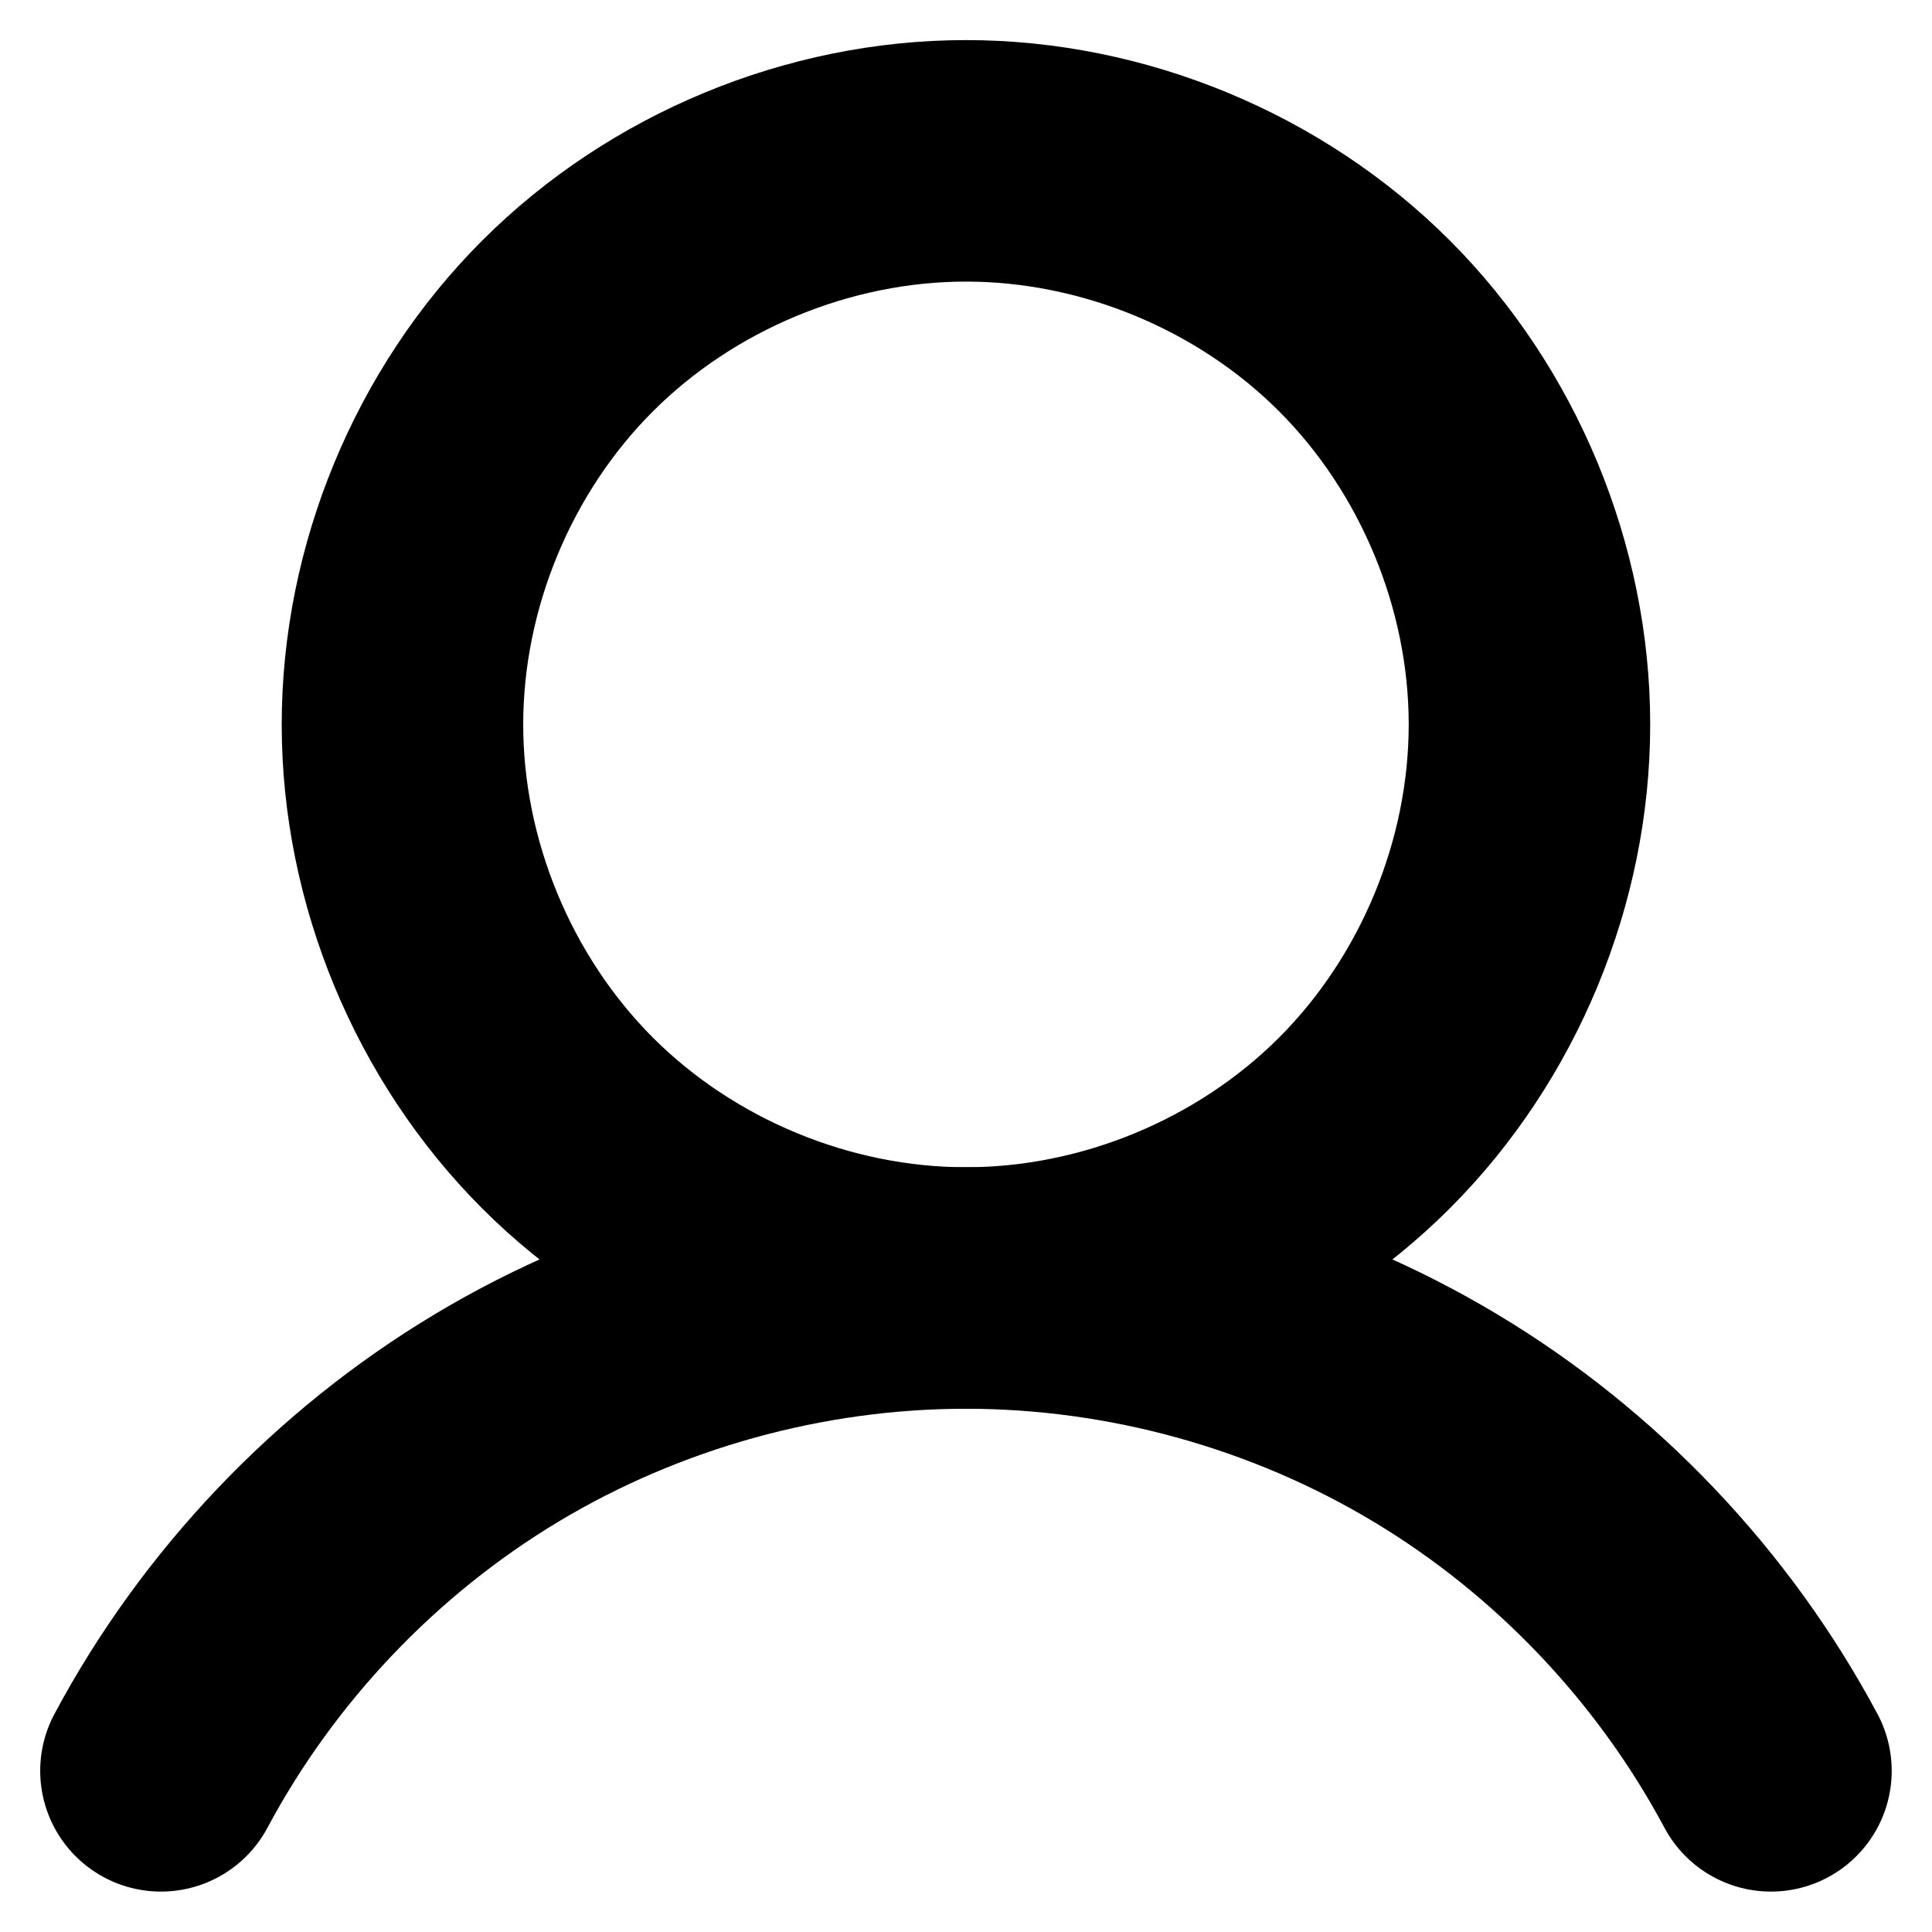
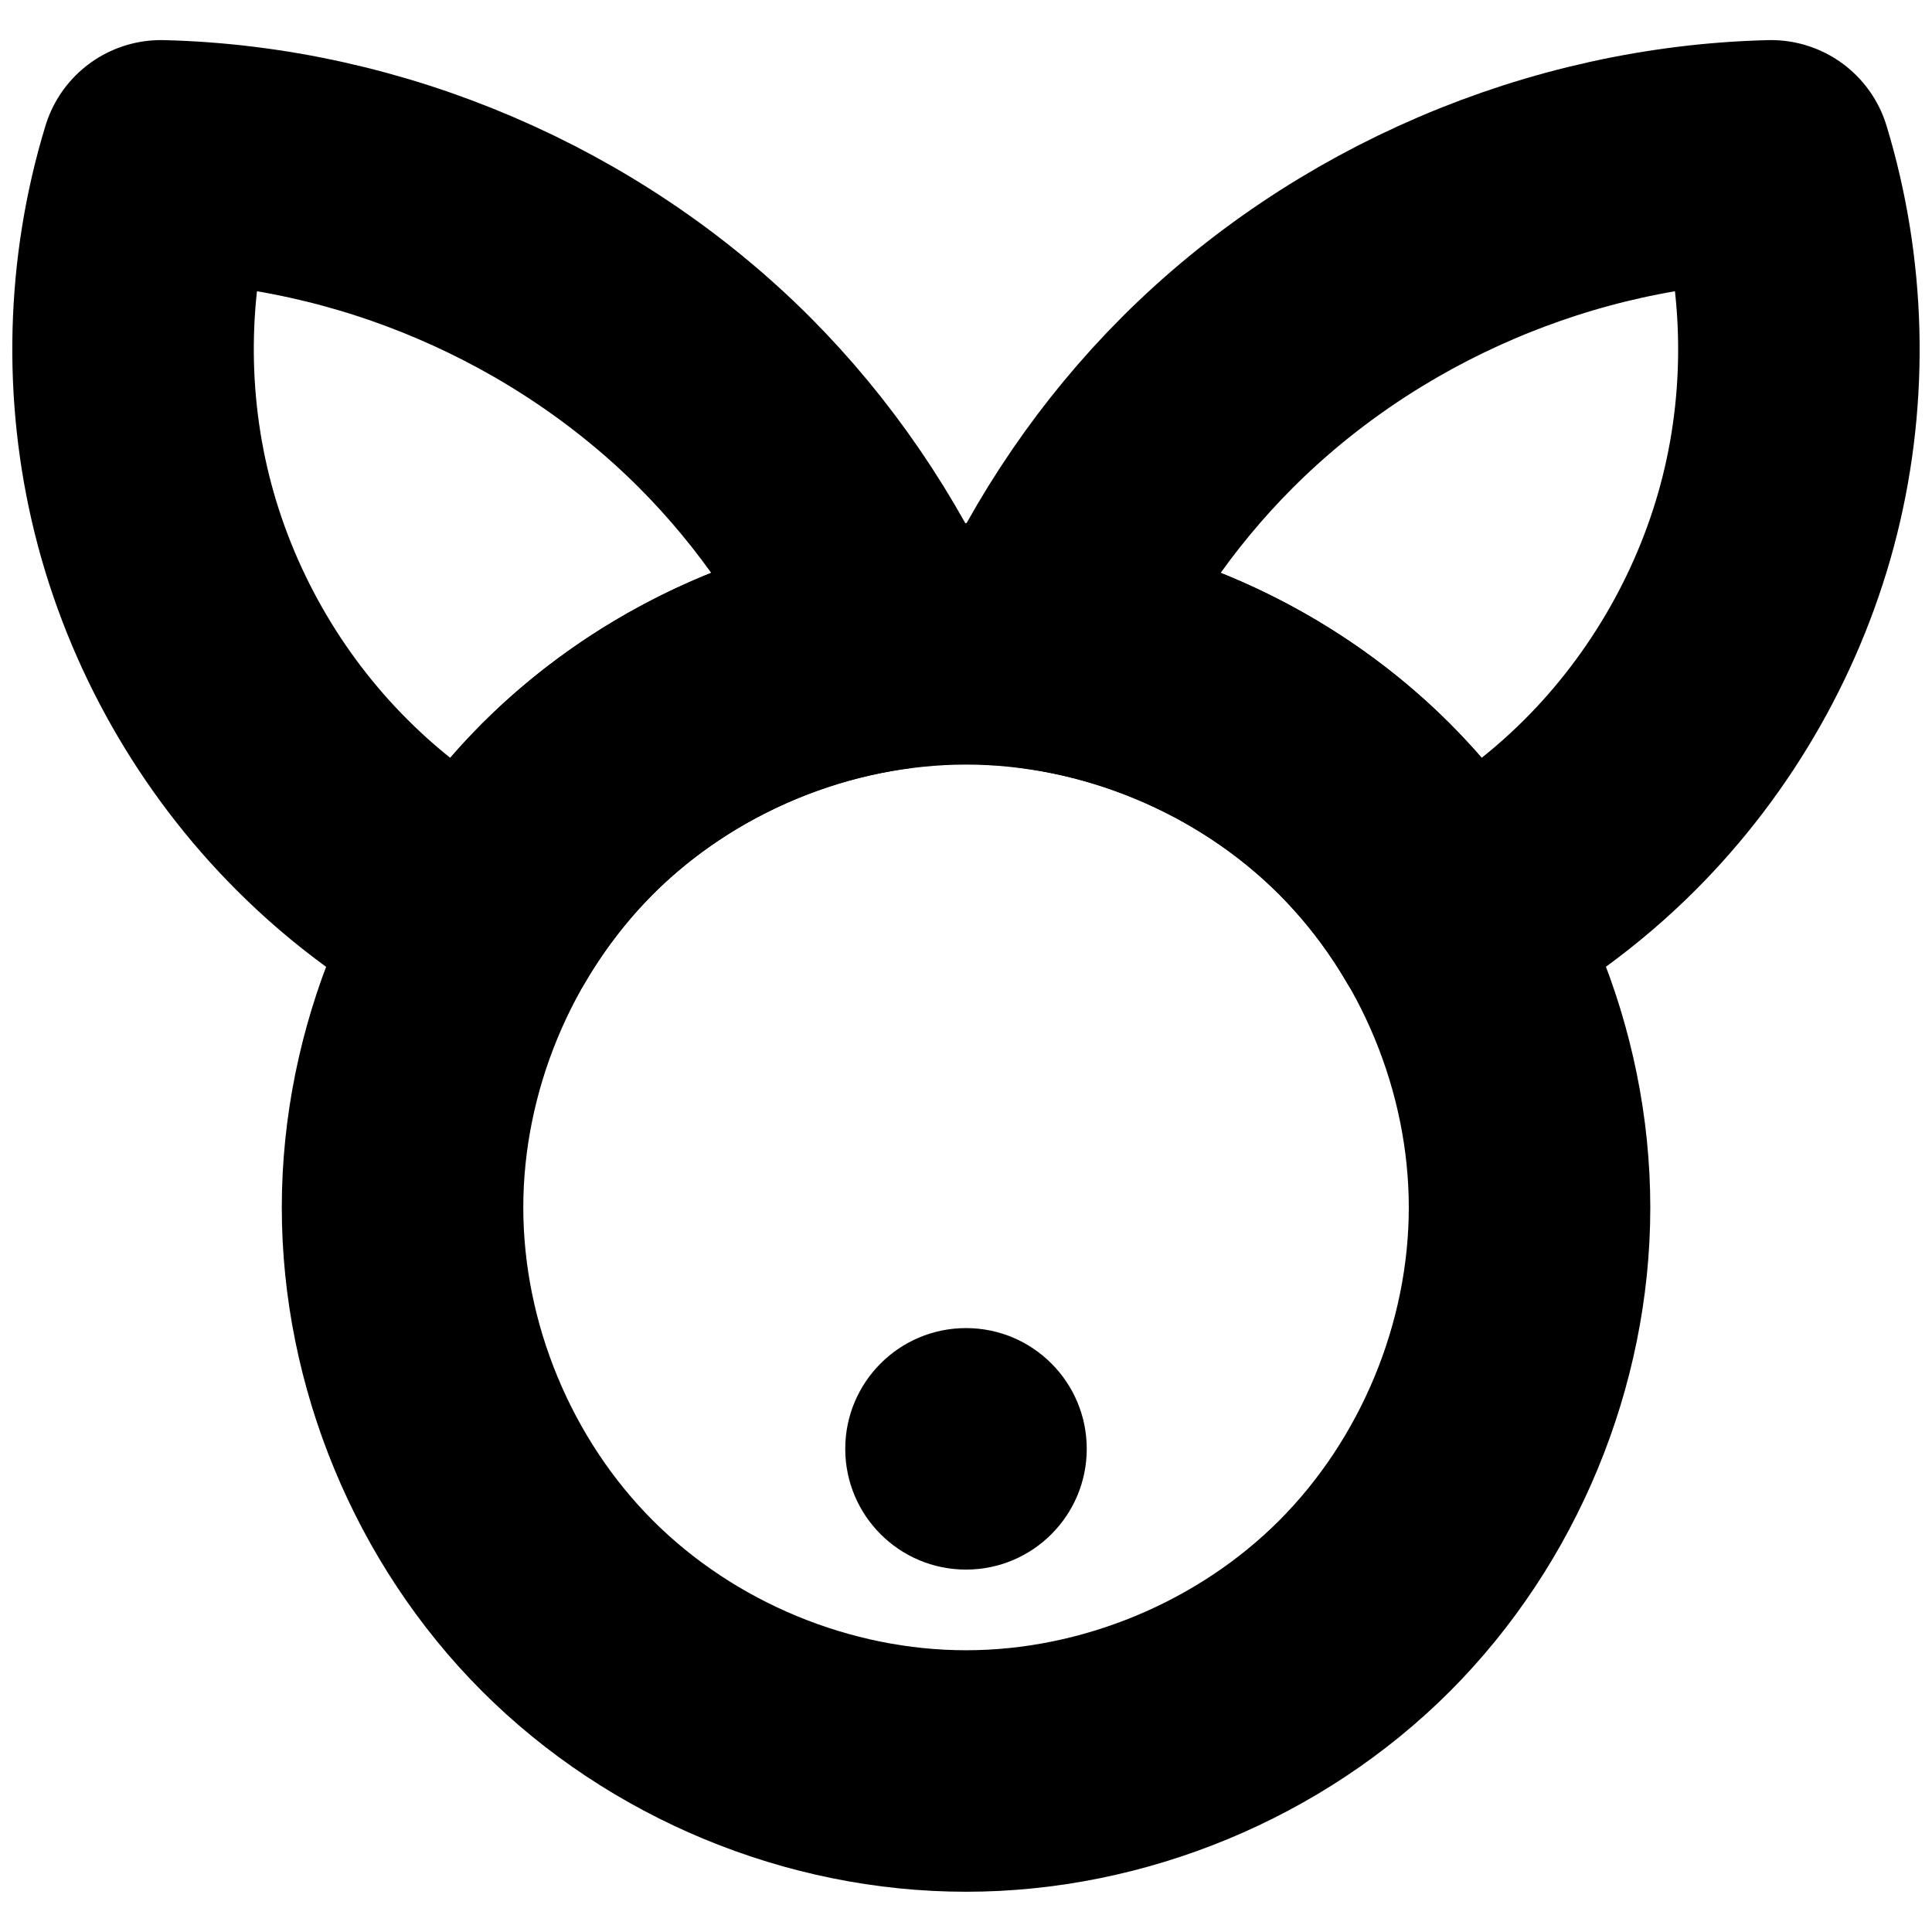
<svg xmlns="http://www.w3.org/2000/svg" width="12" height="12" viewBox="0 0 12 12" version="1.1" id="svg4">
  <defs id="defs4">
    </defs>
-   <path style="fill:none;fill-opacity:1;stroke:#000000;stroke-width:1.5;stroke-linecap:round;stroke-linejoin:round;stroke-dasharray:none;stroke-opacity:1" d="M 6,3 C 6.916,3 7.827,3.377 8.475,4.025 9.123,4.674 9.5,5.585 9.5,6.501 9.5,7.417 9.123,8.328 8.475,8.976 7.827,9.624 6.917,10.001 6,10.001 5.084,10.001 4.173,9.624 3.525,8.976 2.878,8.328 2.5,7.417 2.5,6.501 2.5,5.585 2.877,4.674 3.525,4.026 4.173,3.378 5.084,3 6,3 Z" id="path6-8" transform="translate(-2.7e-4,-2.001)" />
-   <path style="fill:none;fill-opacity:1;stroke:#000000;stroke-width:1.5;stroke-linecap:round;stroke-linejoin:round;stroke-dasharray:none;stroke-opacity:1" d="M 1,71 C 1.481,70.1 2.21,69.333 3.085,68.808 3.96,68.283 4.98,68.001 6,68.001 c 1.021,4.9e-5 2.04,0.282 2.915,0.807 C 9.791,69.333 10.519,70.1 11,71" id="path26" transform="translate(-2.7e-4,-60.001)" />
+   <path style="fill:none;fill-opacity:1;stroke:#000000;stroke-width:1.5;stroke-linecap:round;stroke-linejoin:round;stroke-dasharray:none;stroke-opacity:1" d="M 6,3 C 6.916,3 7.827,3.377 8.475,4.025 9.123,4.674 9.5,5.585 9.5,6.501 9.5,7.417 9.123,8.328 8.475,8.976 7.827,9.624 6.917,10.001 6,10.001 5.084,10.001 4.173,9.624 3.525,8.976 2.878,8.328 2.5,7.417 2.5,6.501 2.5,5.585 2.877,4.674 3.525,4.026 4.173,3.378 5.084,3 6,3 Z" id="path6-8-5-6" transform="matrix(-1,0,0,1,12.00027,0.999)" />
+   <path style="baseline-shift:baseline;display:inline;overflow:visible;vector-effect:none;stroke-linecap:round;stroke-linejoin:round;enable-background:accumulate;stop-color:#000000" d="m 6,8.249 a 0.75,0.75 0 0 0 -0.75,0.75 0.75,0.75 0 0 0 0.75,0.75 0.75,0.75 0 0 0 0.75,-0.75 0.75,0.75 0 0 0 -0.75,-0.75 z" id="path32-7-8" />
+   <path id="path16-1-8" style="fill:none;stroke:#000000;stroke-width:1.5;stroke-linecap:round;stroke-linejoin:round;stroke-opacity:1" d="M 1,0.999 C 0.789,1.69 0.77,2.437 0.945,3.138 1.12,3.838 1.489,4.489 2,4.999 2.289,5.289 2.625,5.533 2.988,5.722 3.137,5.468 3.317,5.233 3.525,5.024 4.066,4.483 4.79,4.13 5.548,4.028 5.294,3.461 4.939,2.939 4.5,2.499 c -0.92,-0.92 -2.2,-1.468 -3.5,-1.5 z m 10,0 c -1.3,0.032 -2.58,0.58 -3.5,1.5 C 7.06,2.939 6.705,3.461 6.451,4.028 7.209,4.13 7.933,4.483 8.474,5.024 8.682,5.233 8.863,5.468 9.011,5.722 9.375,5.533 9.71,5.289 10,4.999 c 0.51,-0.51 0.88,-1.161 1.055,-1.861 0.175,-0.7 0.155,-1.448 -0.055,-2.139 z" />
</svg>
